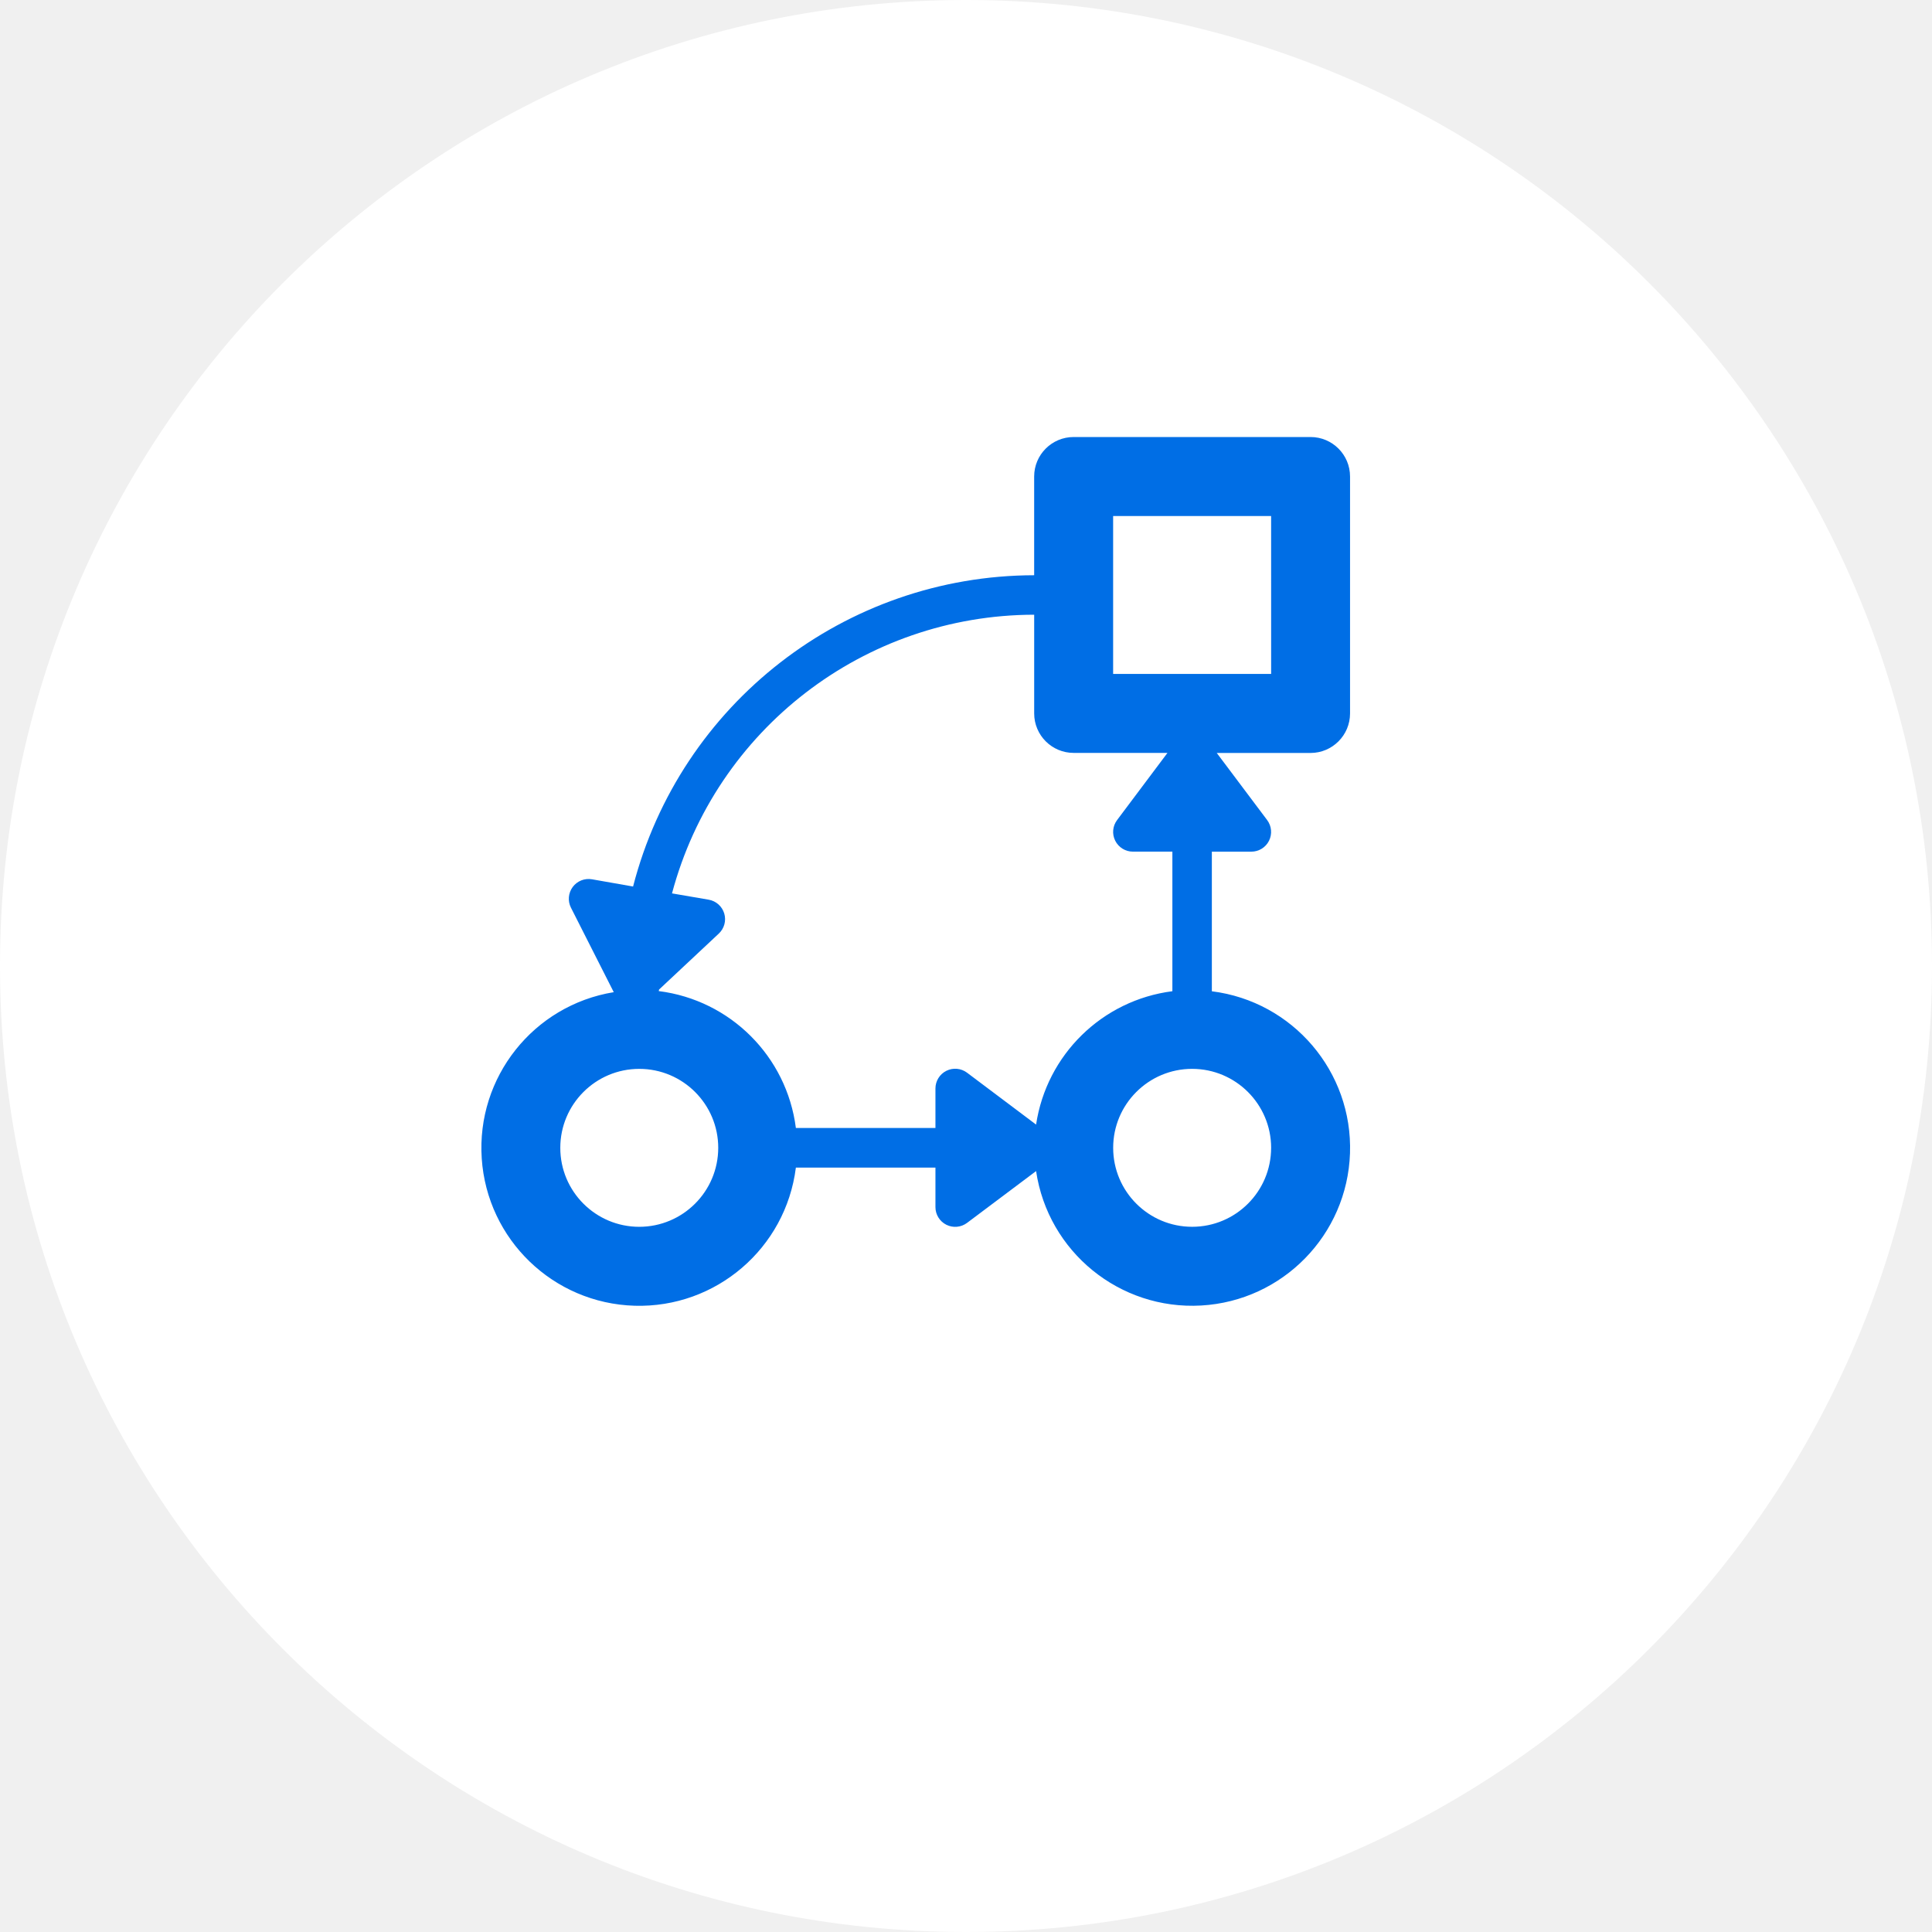
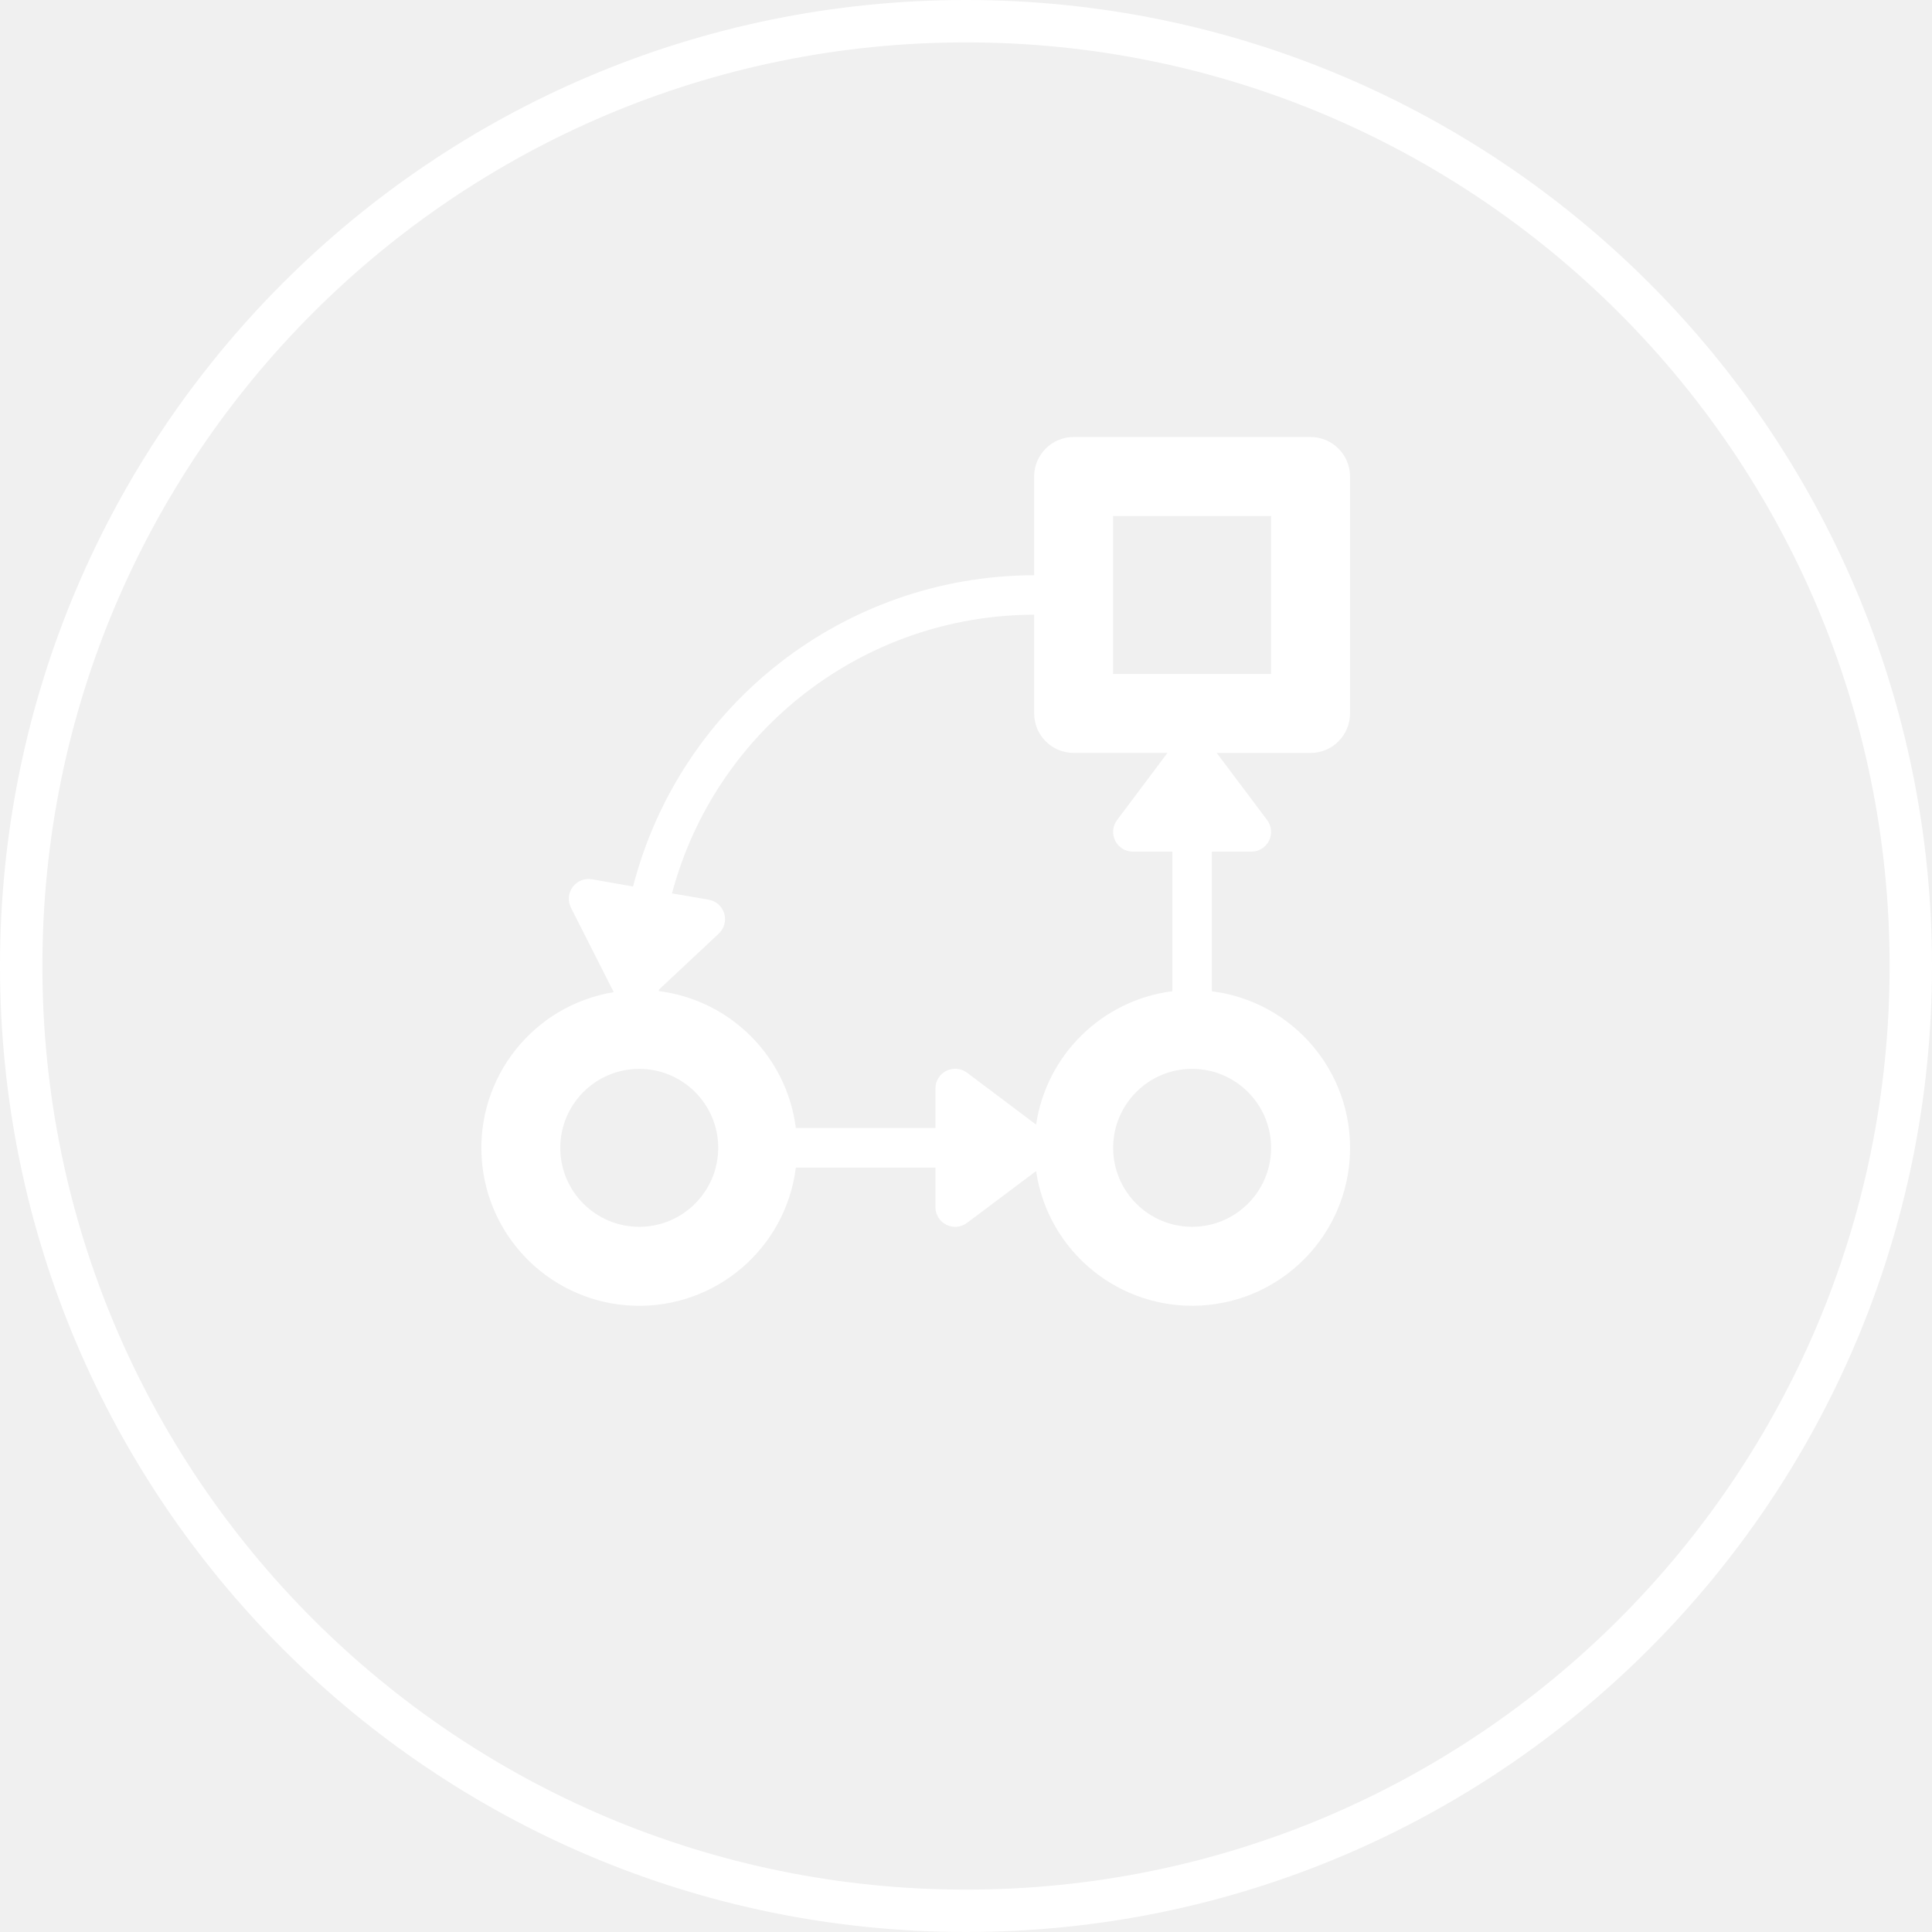
<svg xmlns="http://www.w3.org/2000/svg" viewBox="0 0 91.18 91.18">
  <defs>
    <style>
+       .cls-1, .cls-4 {
+         fill: none;
+       }
+ 
      .cls-1 {
+         stroke: #fff;
+         stroke-width: 2px;
+       }
+ 
+       .cls-2 {
        fill: #fff;
      }

-       .cls-2 {
-         fill: #006ee5;
+       .cls-3 {
+         stroke: none;
      }
    </style>
  </defs>
-   <g id="Group_3017" data-name="Group 3017" transform="translate(22108.883 -4863)">
-     <circle id="Ellipse_3860" data-name="Ellipse 3860" class="cls-1" cx="45.59" cy="45.59" r="45.59" transform="translate(-22108.883 4863)" />
-     <g id="business-plan" transform="translate(-22086.168 4883.625)">
-       <g id="Layer_1_157_">
-         <path id="Path_1850" data-name="Path 1850" class="cls-2" d="M41,13.046V1.863A1.864,1.864,0,0,0,39.137,0H27.956a1.864,1.864,0,0,0-1.864,1.863V6.523A19.585,19.585,0,0,0,7.163,21.214l-1.938-.341a.933.933,0,0,0-.994,1.34L6.251,26.2a7.45,7.45,0,1,0,8.595,8.28h6.587v1.863a.932.932,0,0,0,1.493.745l3.257-2.444a7.45,7.45,0,1,0,8.295-8.486V19.569h1.865a.932.932,0,0,0,.745-1.491L34.71,14.911h4.425A1.866,1.866,0,0,0,41,13.046ZM7.455,37.274a3.727,3.727,0,1,1,3.727-3.726A3.731,3.731,0,0,1,7.455,37.274Zm29.82-3.727a3.727,3.727,0,1,1-3.728-3.728A3.732,3.732,0,0,1,37.276,33.547ZM29.918,19.053a.932.932,0,0,0,.833.515h1.864v6.587a7.461,7.461,0,0,0-6.432,6.294L22.924,30a.932.932,0,0,0-1.491.746v1.863H14.846a7.461,7.461,0,0,0-6.471-6.46.458.458,0,0,0,.013-.062v-.01l2.82-2.641a.932.932,0,0,0-.475-1.6L9,21.538A17.721,17.721,0,0,1,26.093,8.386v4.659a1.863,1.863,0,0,0,1.864,1.863h4.426l-2.376,3.168A.928.928,0,0,0,29.918,19.053Zm7.358-7.871H29.819V3.728h7.456Z" />
+   <g id="Group_3025" data-name="Group 3025" transform="translate(22107.883 -4315)">
+     <g id="Group_3015" data-name="Group 3015" transform="translate(-22107.883 4315)">
+       <g id="Ellipse_3860" data-name="Ellipse 3860" class="cls-1">
+         <circle class="cls-3" cx="45.59" cy="45.59" r="45.59" />
+         <circle class="cls-4" cx="45.59" cy="45.59" r="44.59" />
+       </g>
+       <g id="business-plan" transform="translate(22.714 20.625)">
+         <g id="Layer_1_157_">
+           <path id="Path_1850" data-name="Path 1850" class="cls-2" d="M41,13.046V1.863A1.864,1.864,0,0,0,39.137,0H27.956a1.864,1.864,0,0,0-1.864,1.863V6.523A19.585,19.585,0,0,0,7.163,21.214l-1.938-.341a.933.933,0,0,0-.994,1.34L6.251,26.2a7.45,7.45,0,1,0,8.595,8.28h6.587v1.863a.932.932,0,0,0,1.493.745l3.257-2.444a7.45,7.45,0,1,0,8.295-8.486V19.569h1.865a.932.932,0,0,0,.745-1.491L34.71,14.911h4.425A1.866,1.866,0,0,0,41,13.046ZM7.455,37.274a3.727,3.727,0,1,1,3.727-3.726A3.731,3.731,0,0,1,7.455,37.274Zm29.82-3.727a3.727,3.727,0,1,1-3.728-3.728A3.732,3.732,0,0,1,37.276,33.547ZM29.918,19.053a.932.932,0,0,0,.833.515h1.864v6.587a7.461,7.461,0,0,0-6.432,6.294L22.924,30a.932.932,0,0,0-1.491.746v1.863H14.846a7.461,7.461,0,0,0-6.471-6.46.458.458,0,0,0,.013-.062v-.01l2.82-2.641a.932.932,0,0,0-.475-1.6L9,21.538A17.721,17.721,0,0,1,26.093,8.386v4.659a1.863,1.863,0,0,0,1.864,1.863h4.426l-2.376,3.168A.928.928,0,0,0,29.918,19.053Zm7.358-7.871H29.819V3.728h7.456Z" />
+         </g>
      </g>
    </g>
  </g>
</svg>
